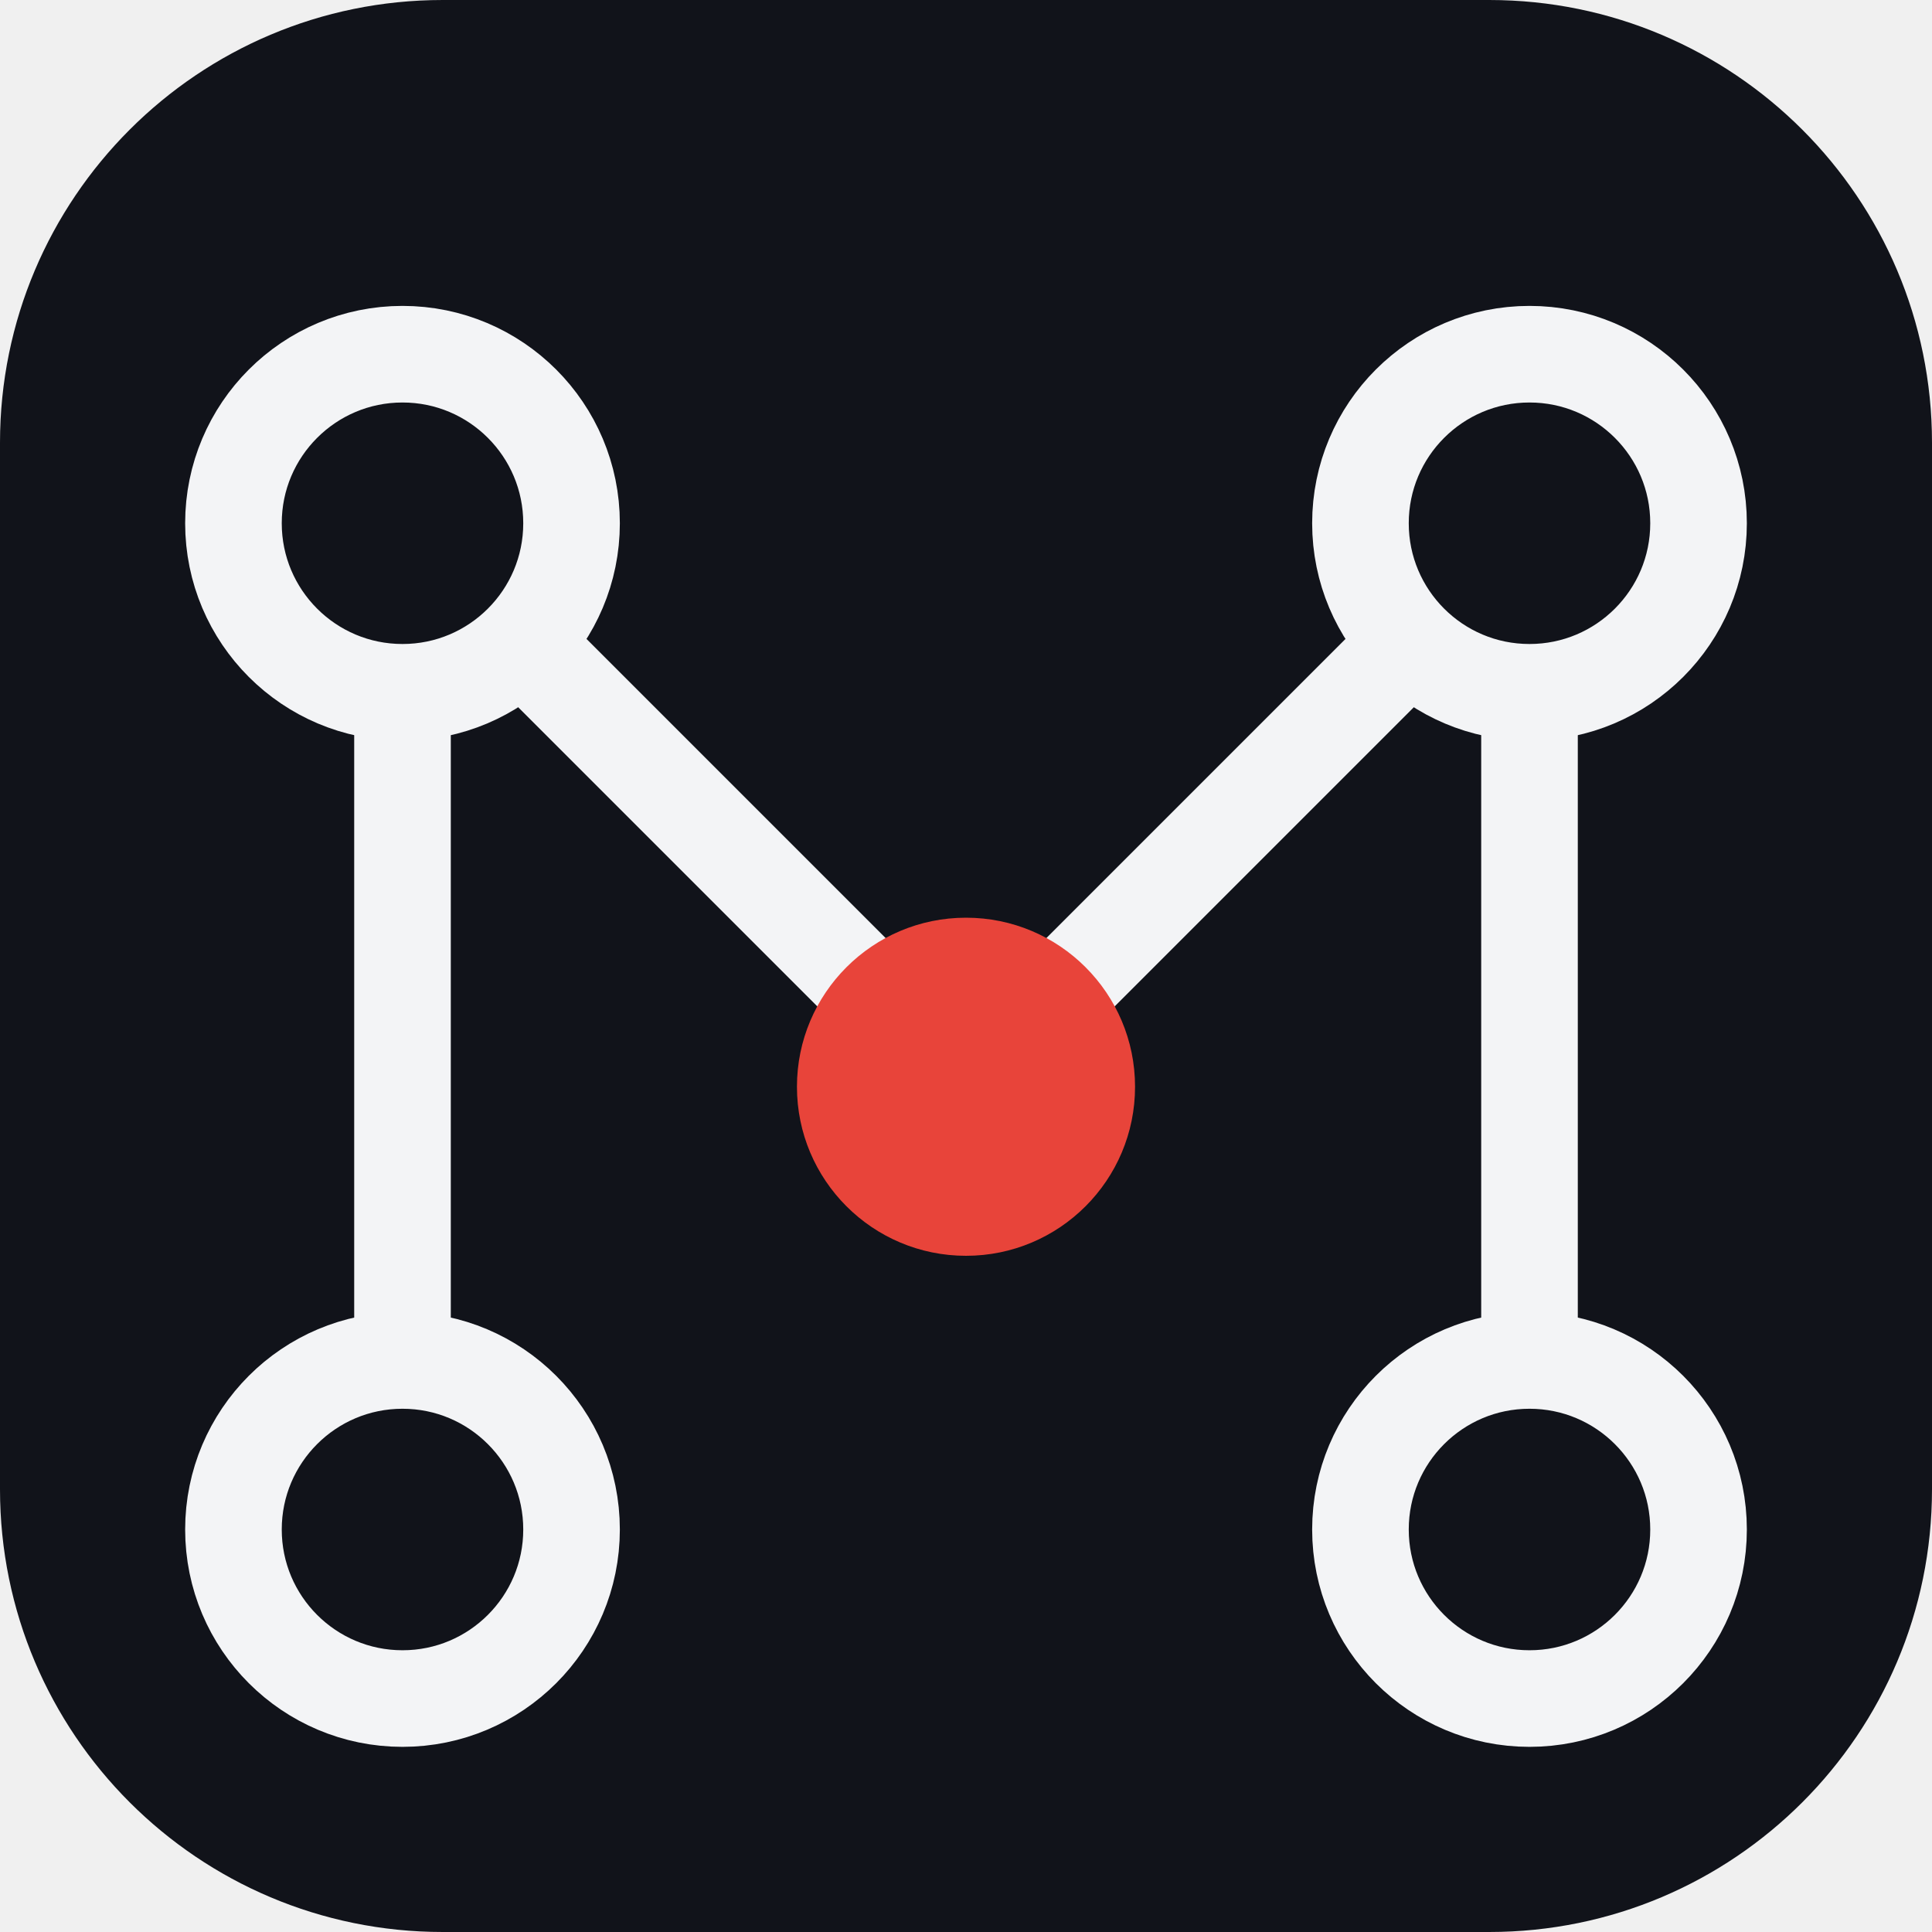
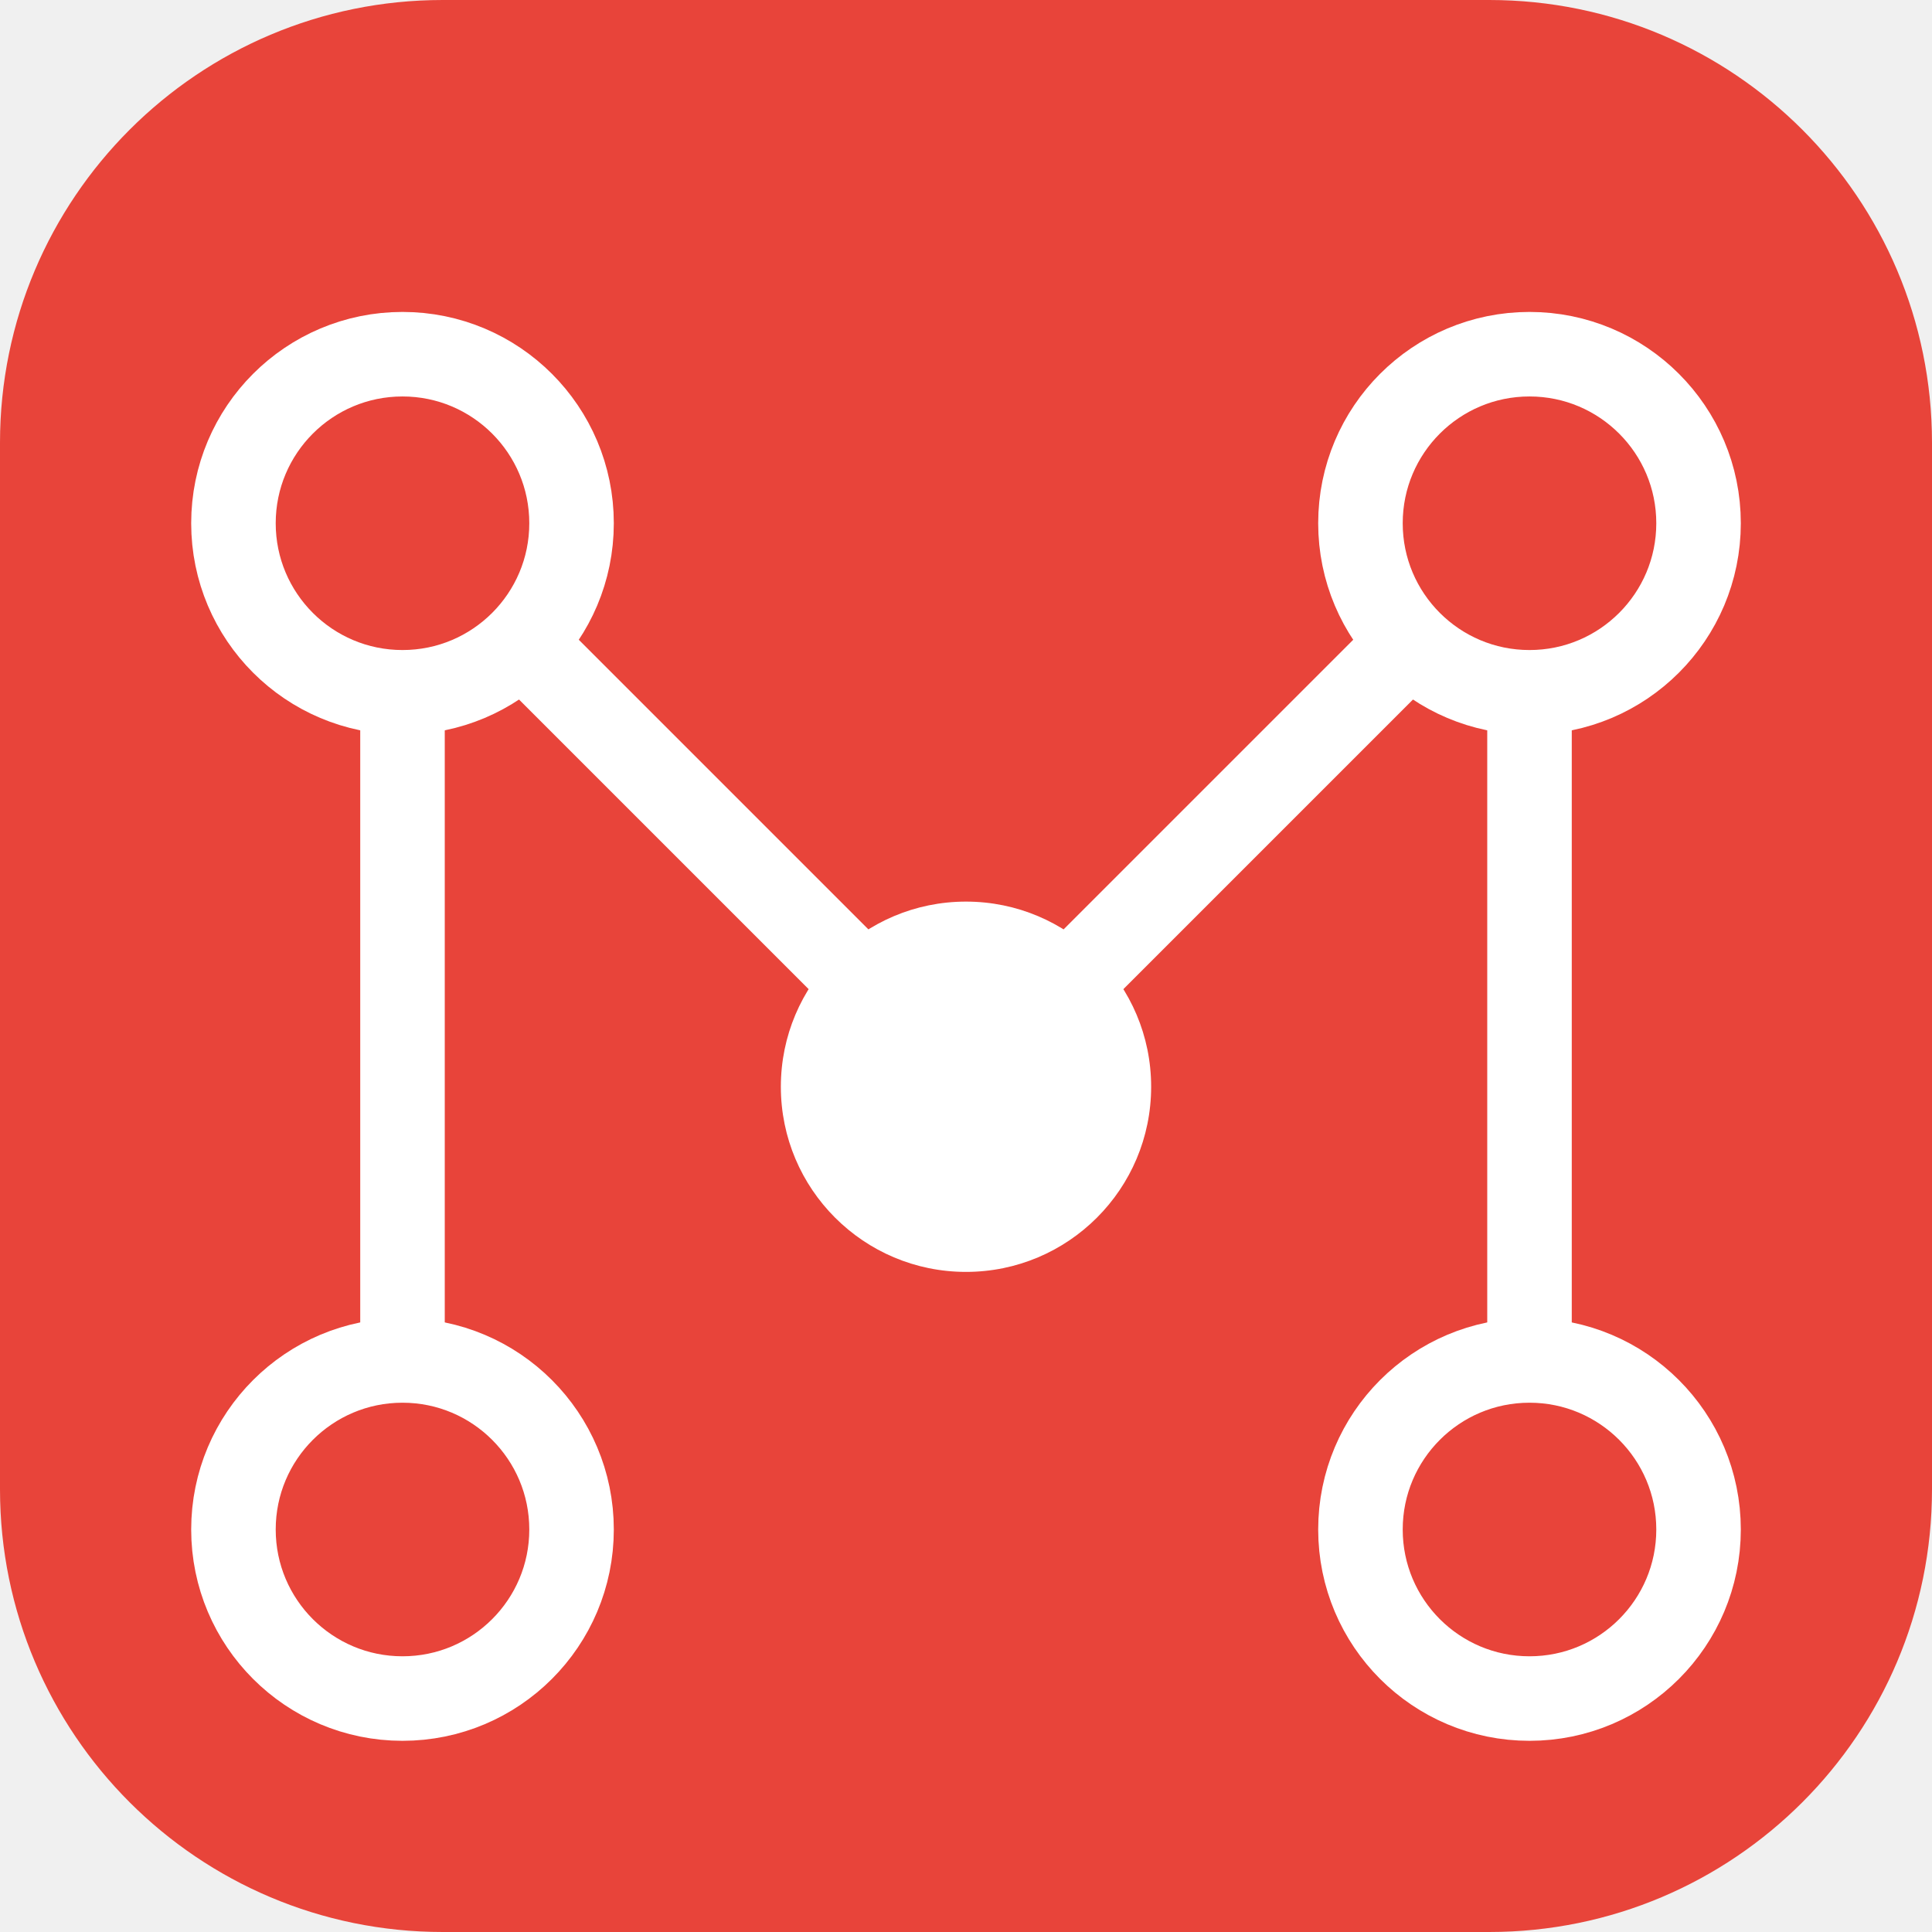
<svg xmlns="http://www.w3.org/2000/svg" viewBox="0 0 48 48" fill="none">
-   <rect width="48" height="48" rx="11" fill="#11131a" />
-   <line x1="10" y1="38" x2="10" y2="13" stroke="#f3f4f6" stroke-width="2.4" stroke-linecap="round" />
-   <line x1="10" y1="13" x2="24" y2="27" stroke="#f3f4f6" stroke-width="2.4" stroke-linecap="round" />
-   <line x1="24" y1="27" x2="38" y2="13" stroke="#f3f4f6" stroke-width="2.4" stroke-linecap="round" />
-   <line x1="38" y1="13" x2="38" y2="38" stroke="#f3f4f6" stroke-width="2.4" stroke-linecap="round" />
-   <circle cx="10" cy="13" r="4.2" fill="#11131a" stroke="#f3f4f6" stroke-width="2.4" />
-   <circle cx="38" cy="13" r="4.2" fill="#11131a" stroke="#f3f4f6" stroke-width="2.4" />
-   <circle cx="24" cy="27" r="4.2" fill="#E8443A" />
-   <circle cx="10" cy="38" r="4.2" fill="#11131a" stroke="#f3f4f6" stroke-width="2.4" />
-   <circle cx="38" cy="38" r="4.2" fill="#11131a" stroke="#f3f4f6" stroke-width="2.4" />
+   <rect width="48" height="48" rx="11" fill="#E8443A" />
+   <line x1="10" y1="38" x2="10" y2="13" stroke="#fff" stroke-width="2.1" stroke-linecap="round" />
+   <line x1="10" y1="13" x2="24" y2="27" stroke="#fff" stroke-width="2.1" stroke-linecap="round" />
+   <line x1="24" y1="27" x2="38" y2="13" stroke="#fff" stroke-width="2.1" stroke-linecap="round" />
+   <line x1="38" y1="13" x2="38" y2="38" stroke="#fff" stroke-width="2.1" stroke-linecap="round" />
+   <circle cx="10" cy="13" r="4.2" fill="#E8443A" stroke="#fff" stroke-width="2.1" />
+   <circle cx="38" cy="13" r="4.2" fill="#E8443A" stroke="#fff" stroke-width="2.1" />
+   <circle cx="24" cy="27" r="4.6" fill="#fff" />
+   <circle cx="10" cy="38" r="4.2" fill="#E8443A" stroke="#fff" stroke-width="2.1" />
+   <circle cx="38" cy="38" r="4.2" fill="#E8443A" stroke="#fff" stroke-width="2.1" />
</svg>
